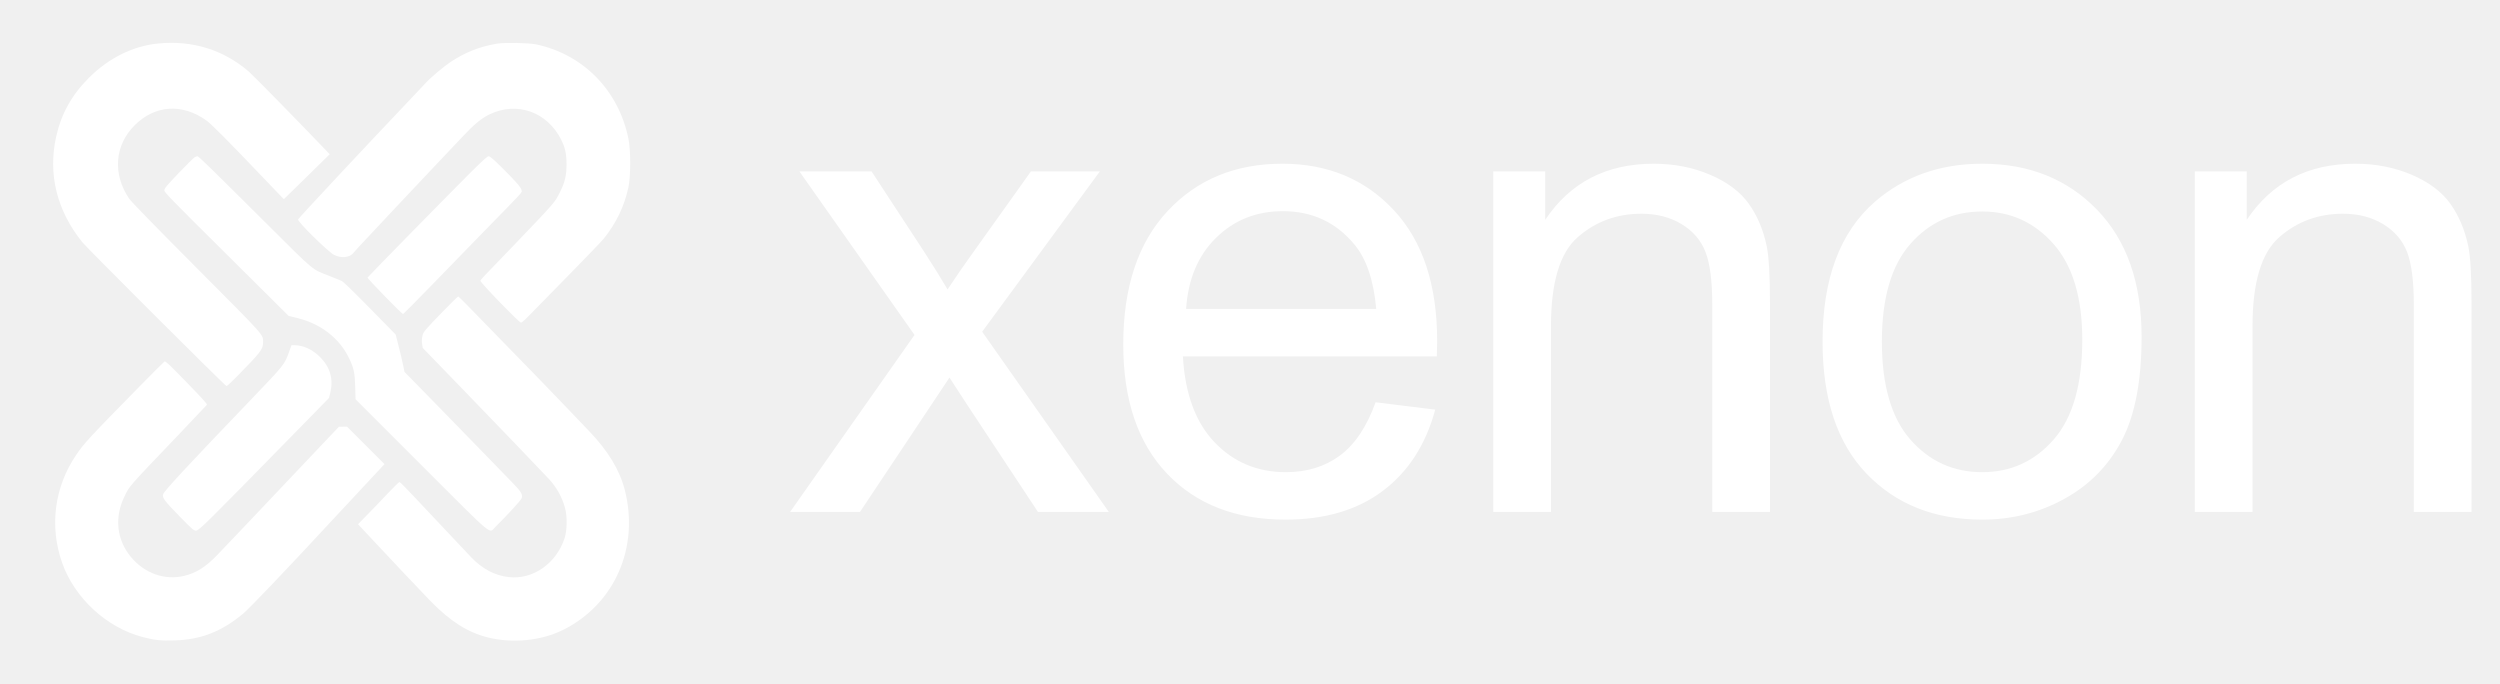
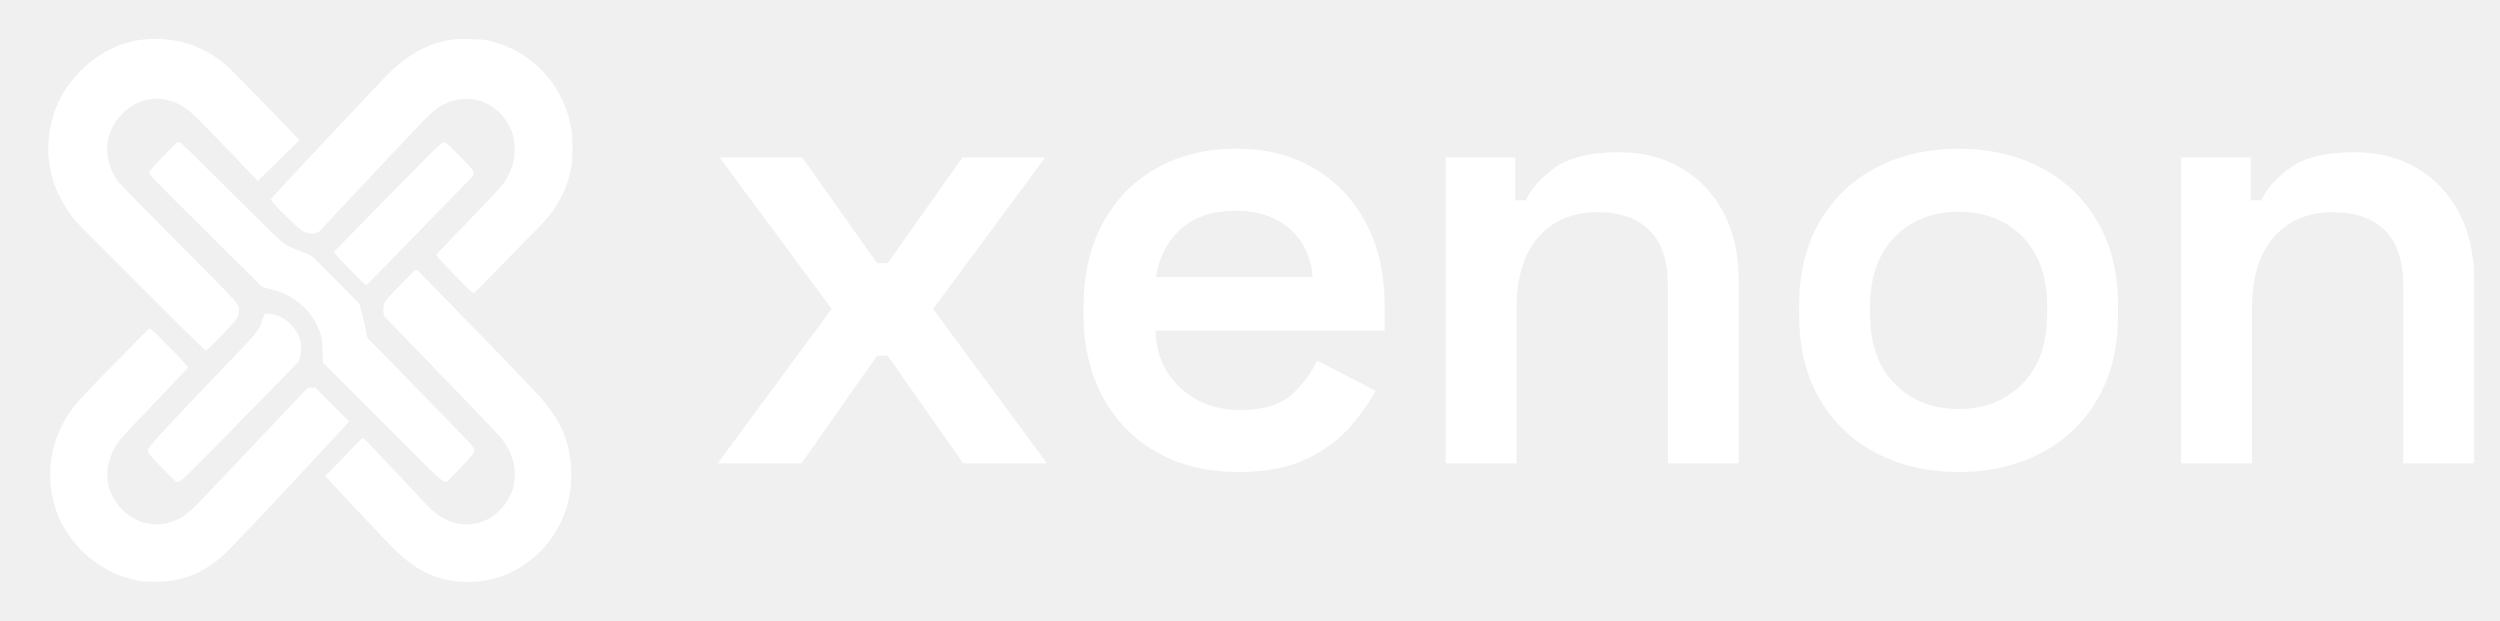
- <svg xmlns="http://www.w3.org/2000/svg" viewBox="0 0 702.432 192" width="702.432" height="192" role="img" aria-labelledby="title">
+ <svg xmlns="http://www.w3.org/2000/svg" viewBox="0 0 773.284 192" width="773.284" height="192" role="img" aria-labelledby="title">
  <g transform="translate(0 0) scale(0.375)">
    <g transform="translate(39.66038 32) scale(0.5283019)">
      <g transform="translate(0,848) scale(0.1,-0.1)" fill="#ffffff" stroke="none">
        <path d="M1495 8469 c-357 -34 -700 -204 -981 -483 -248 -248 -395 -512 -468 -838 -119 -532 10 -1050 371 -1498 75 -92 2027 -2040 2045 -2040 7 0 70 57 139 128 347 353 379 394 379 490 0 118 51 60 -945 1061 -591 594 -927 938 -955 980 -236 351 -205 756 79 1040 289 290 681 314 1024 63 67 -49 309 -292 781 -787 126 -132 248 -259 270 -282 l41 -42 325 318 325 319 -75 79 c-367 384 -1009 1039 -1074 1095 -359 308 -798 444 -1281 397z" />
        <path d="M6295 8466 c-240 -40 -449 -122 -655 -259 -99 -66 -286 -223 -352 -297 -29 -32 -166 -177 -304 -322 -546 -574 -1492 -1586 -1507 -1614 -15 -27 425 -460 510 -503 101 -51 221 -39 272 25 12 15 49 57 83 93 236 253 828 883 1049 1116 146 154 335 354 420 444 167 178 268 261 386 317 389 184 814 32 1012 -363 56 -112 75 -202 75 -348 0 -157 -22 -252 -90 -388 -79 -158 -56 -132 -693 -797 -140 -146 -295 -307 -345 -358 -50 -51 -92 -99 -94 -107 -5 -23 549 -595 576 -595 12 0 68 50 143 129 68 70 316 323 551 562 234 239 450 463 479 499 178 221 292 458 351 730 33 156 34 523 0 688 -139 684 -637 1194 -1307 1338 -106 22 -447 29 -560 10z" />
        <path d="M2010 6856 c-14 -8 -116 -110 -228 -226 -174 -183 -202 -217 -202 -244 0 -28 90 -120 882 -906 l881 -875 127 -31 c330 -81 595 -287 729 -567 68 -141 83 -208 88 -408 l5 -176 932 -932 c1061 -1061 956 -973 1051 -878 160 157 359 374 371 403 22 53 -1 93 -129 224 -62 63 -256 264 -432 445 -176 182 -495 509 -709 728 l-390 398 -22 107 c-12 59 -40 178 -63 265 l-40 158 -366 373 c-246 250 -378 379 -403 389 -20 9 -94 39 -164 66 -266 105 -199 49 -893 740 -847 842 -969 961 -986 961 -8 -1 -25 -7 -39 -14z" />
        <path d="M5937 6653 c-287 -286 -1471 -1492 -1475 -1504 -5 -13 489 -520 504 -517 6 2 184 181 395 398 210 217 539 555 729 750 616 630 561 570 556 608 -6 39 -75 119 -293 335 -108 106 -156 147 -173 147 -18 0 -81 -57 -243 -217z" />
        <path d="M5540 4678 c-278 -287 -286 -296 -301 -362 -8 -39 -9 -73 -3 -110 l9 -55 550 -568 c518 -535 1088 -1129 1236 -1287 113 -122 188 -257 231 -411 34 -125 31 -320 -6 -434 -118 -358 -450 -589 -791 -550 -198 22 -377 117 -535 283 -216 228 -647 685 -814 864 -104 111 -194 202 -201 202 -7 0 -81 -73 -166 -162 -84 -90 -214 -225 -288 -300 l-134 -137 129 -138 c257 -277 781 -831 898 -951 282 -289 527 -444 811 -516 357 -89 763 -48 1078 110 725 366 1076 1167 867 1982 -72 282 -238 555 -509 837 -47 50 -183 191 -301 315 -118 124 -291 304 -385 400 -94 96 -326 335 -516 530 -568 585 -642 660 -652 660 -6 0 -99 -91 -207 -202z" />
        <path d="M3350 4098 c-66 -184 -63 -181 -548 -687 -878 -914 -1225 -1288 -1239 -1335 -15 -50 16 -91 243 -324 174 -177 192 -192 224 -192 40 -1 172 131 1320 1304 l565 577 17 67 c49 197 2 368 -142 512 -108 109 -239 169 -366 170 l-41 0 -33 -92z" />
        <path d="M1246 3623 c-743 -757 -800 -819 -915 -987 -310 -456 -383 -1012 -201 -1531 176 -500 630 -920 1142 -1054 172 -45 257 -54 457 -48 372 12 661 125 968 379 89 74 616 626 1238 1298 105 113 320 344 479 514 l288 309 -266 266 -266 266 -56 -1 -57 0 -86 -90 c-47 -49 -307 -323 -577 -609 -520 -550 -888 -938 -1064 -1121 -164 -170 -297 -254 -467 -295 -276 -67 -560 33 -754 264 -206 245 -240 564 -94 863 75 153 42 116 780 888 209 219 384 404 389 411 7 10 -66 90 -275 305 -261 268 -305 310 -325 310 -4 0 -156 -152 -338 -337z" />
      </g>
    </g>
  </g>
-   <g transform="translate(222 46) scale(0.09009009)">
-     <path fill="#ffffff" transform="translate(-15 1086) scale(1 -1)" d="M15 0 403 552 44 1062H269L432 813Q478 742 506 694Q550 760 587 811L766 1062H981L614 562L1009 0H788L570 330L512 419L233 0ZM1841 342 2027 319Q1983 156 1864.0 66.0Q1745 -24 1560 -24Q1327 -24 1190.5 119.5Q1054 263 1054 522Q1054 790 1192.0 938.0Q1330 1086 1550 1086Q1763 1086 1898.0 941.0Q2033 796 2033 533Q2033 517 2032 485H1240Q1250 310 1339.0 217.0Q1428 124 1561 124Q1660 124 1730.0 176.0Q1800 228 1841 342ZM1250 633H1843Q1831 767 1775 834Q1689 938 1552 938Q1428 938 1343.5 855.0Q1259 772 1250 633ZM2208 0V1062H2370V911Q2487 1086 2708 1086Q2804 1086 2884.5 1051.5Q2965 1017 3005.0 961.0Q3045 905 3061 828Q3071 778 3071 653V0H2891V646Q2891 756 2870.0 810.5Q2849 865 2795.5 897.5Q2742 930 2670 930Q2555 930 2471.5 857.0Q2388 784 2388 580V0ZM3235 531Q3235 826 3399 968Q3536 1086 3733 1086Q3952 1086 4091.0 942.5Q4230 799 4230 546Q4230 341 4168.5 223.5Q4107 106 3989.5 41.0Q3872 -24 3733 -24Q3510 -24 3372.5 119.0Q3235 262 3235 531ZM3420 531Q3420 327 3509.0 225.5Q3598 124 3733 124Q3867 124 3956.0 226.0Q4045 328 4045 537Q4045 734 3955.5 835.5Q3866 937 3733 937Q3598 937 3509.0 836.0Q3420 735 3420 531ZM4396 0V1062H4558V911Q4675 1086 4896 1086Q4992 1086 5072.5 1051.5Q5153 1017 5193.0 961.0Q5233 905 5249 828Q5259 778 5259 653V0H5079V646Q5079 756 5058.0 810.5Q5037 865 4983.5 897.5Q4930 930 4858 930Q4743 930 4659.5 857.0Q4576 784 4576 580V0Z" />
+   <g transform="translate(222 46) scale(0.1914791)">
+     <path transform="translate(-30.19971 508.2501)" fill="#ffffff" d="M30.2 0.0 214.224 -249.475 33.075 -494.25H166.651L287.7 -323.301H304.65L425.699 -494.25H559.275L378.126 -249.475L562.15 0.0H426.749L304.65 -174H287.7L165.601 0.0ZM870.8 14.0Q796.625 14.0 740.3 -17.5Q683.975 -49.0 652.562 -106.413Q621.15 -163.825 621.15 -241.125V-253.125Q621.15 -330.6 652.15 -387.925Q683.15 -445.25 738.887 -476.75Q794.625 -508.25 867.925 -508.25Q940.05 -508.25 993.787 -476.45Q1047.525 -444.65 1077.525 -387.85Q1107.525 -331.05 1107.525 -255.4V-214.325H737.251Q739.426 -156.325 778.313 -121.263Q817.2 -86.201 874.1 -86.201Q929.725 -86.201 956.912 -110.601Q984.099 -135 998.324 -165.975L1092.75 -117.225Q1078.575 -90.0 1052.075 -59.325Q1025.575 -28.65 981.925 -7.325Q938.275 14.0 870.8 14.0ZM738.251 -300.975H991.249Q987.249 -350.275 953.862 -379.162Q920.475 -408.049 867.1 -408.049Q812.25 -408.049 779.1 -379.162Q745.951 -350.275 738.251 -300.975ZM1206.15 0.0V-494.25H1318.601V-424.875H1335.551Q1348.601 -453.15 1383 -477.875Q1417.4 -502.6 1486.325 -502.6Q1543.45 -502.6 1587.038 -476.888Q1630.625 -451.175 1655.063 -405.025Q1679.5 -358.875 1679.5 -296.0V0.0H1565.049V-287.05Q1565.049 -347.25 1535.362 -376.475Q1505.675 -405.699 1451.875 -405.699Q1390.9 -405.699 1355.75 -365.275Q1320.601 -324.85 1320.601 -250.425V0.0ZM2034.7 14.0Q1960.7 14.0 1902.312 -16.262Q1843.925 -46.525 1810.537 -103.437Q1777.15 -160.35 1777.15 -239.475V-254.775Q1777.15 -333.9 1810.537 -390.813Q1843.925 -447.725 1902.312 -477.988Q1960.7 -508.25 2034.7 -508.25Q2108.7 -508.25 2167.087 -477.988Q2225.475 -447.725 2258.863 -390.813Q2292.25 -333.9 2292.25 -254.775V-239.475Q2292.25 -160.35 2258.863 -103.437Q2225.475 -46.525 2167.087 -16.262Q2108.7 14.0 2034.7 14.0ZM2034.7 -87.851Q2097.6 -87.851 2137.699 -128.326Q2177.799 -168.8 2177.799 -242.3V-251.95Q2177.799 -325.45 2138.112 -365.925Q2098.425 -406.399 2034.7 -406.399Q1971.975 -406.399 1931.788 -365.925Q1891.601 -325.45 1891.601 -251.95V-242.3Q1891.601 -168.8 1931.788 -128.326Q1971.975 -87.851 2034.7 -87.851ZM2394.15 0.0V-494.25H2506.601V-424.875H2523.551Q2536.601 -453.15 2571 -477.875Q2605.4 -502.6 2674.325 -502.6Q2731.45 -502.6 2775.038 -476.888Q2818.625 -451.175 2843.063 -405.025Q2867.5 -358.875 2867.5 -296.0V0.0H2753.049V-287.05Q2753.049 -347.25 2723.362 -376.475Q2693.675 -405.699 2639.875 -405.699Q2578.9 -405.699 2543.75 -365.275Q2508.601 -324.85 2508.601 -250.425V0.0Z" />
  </g>
</svg>
